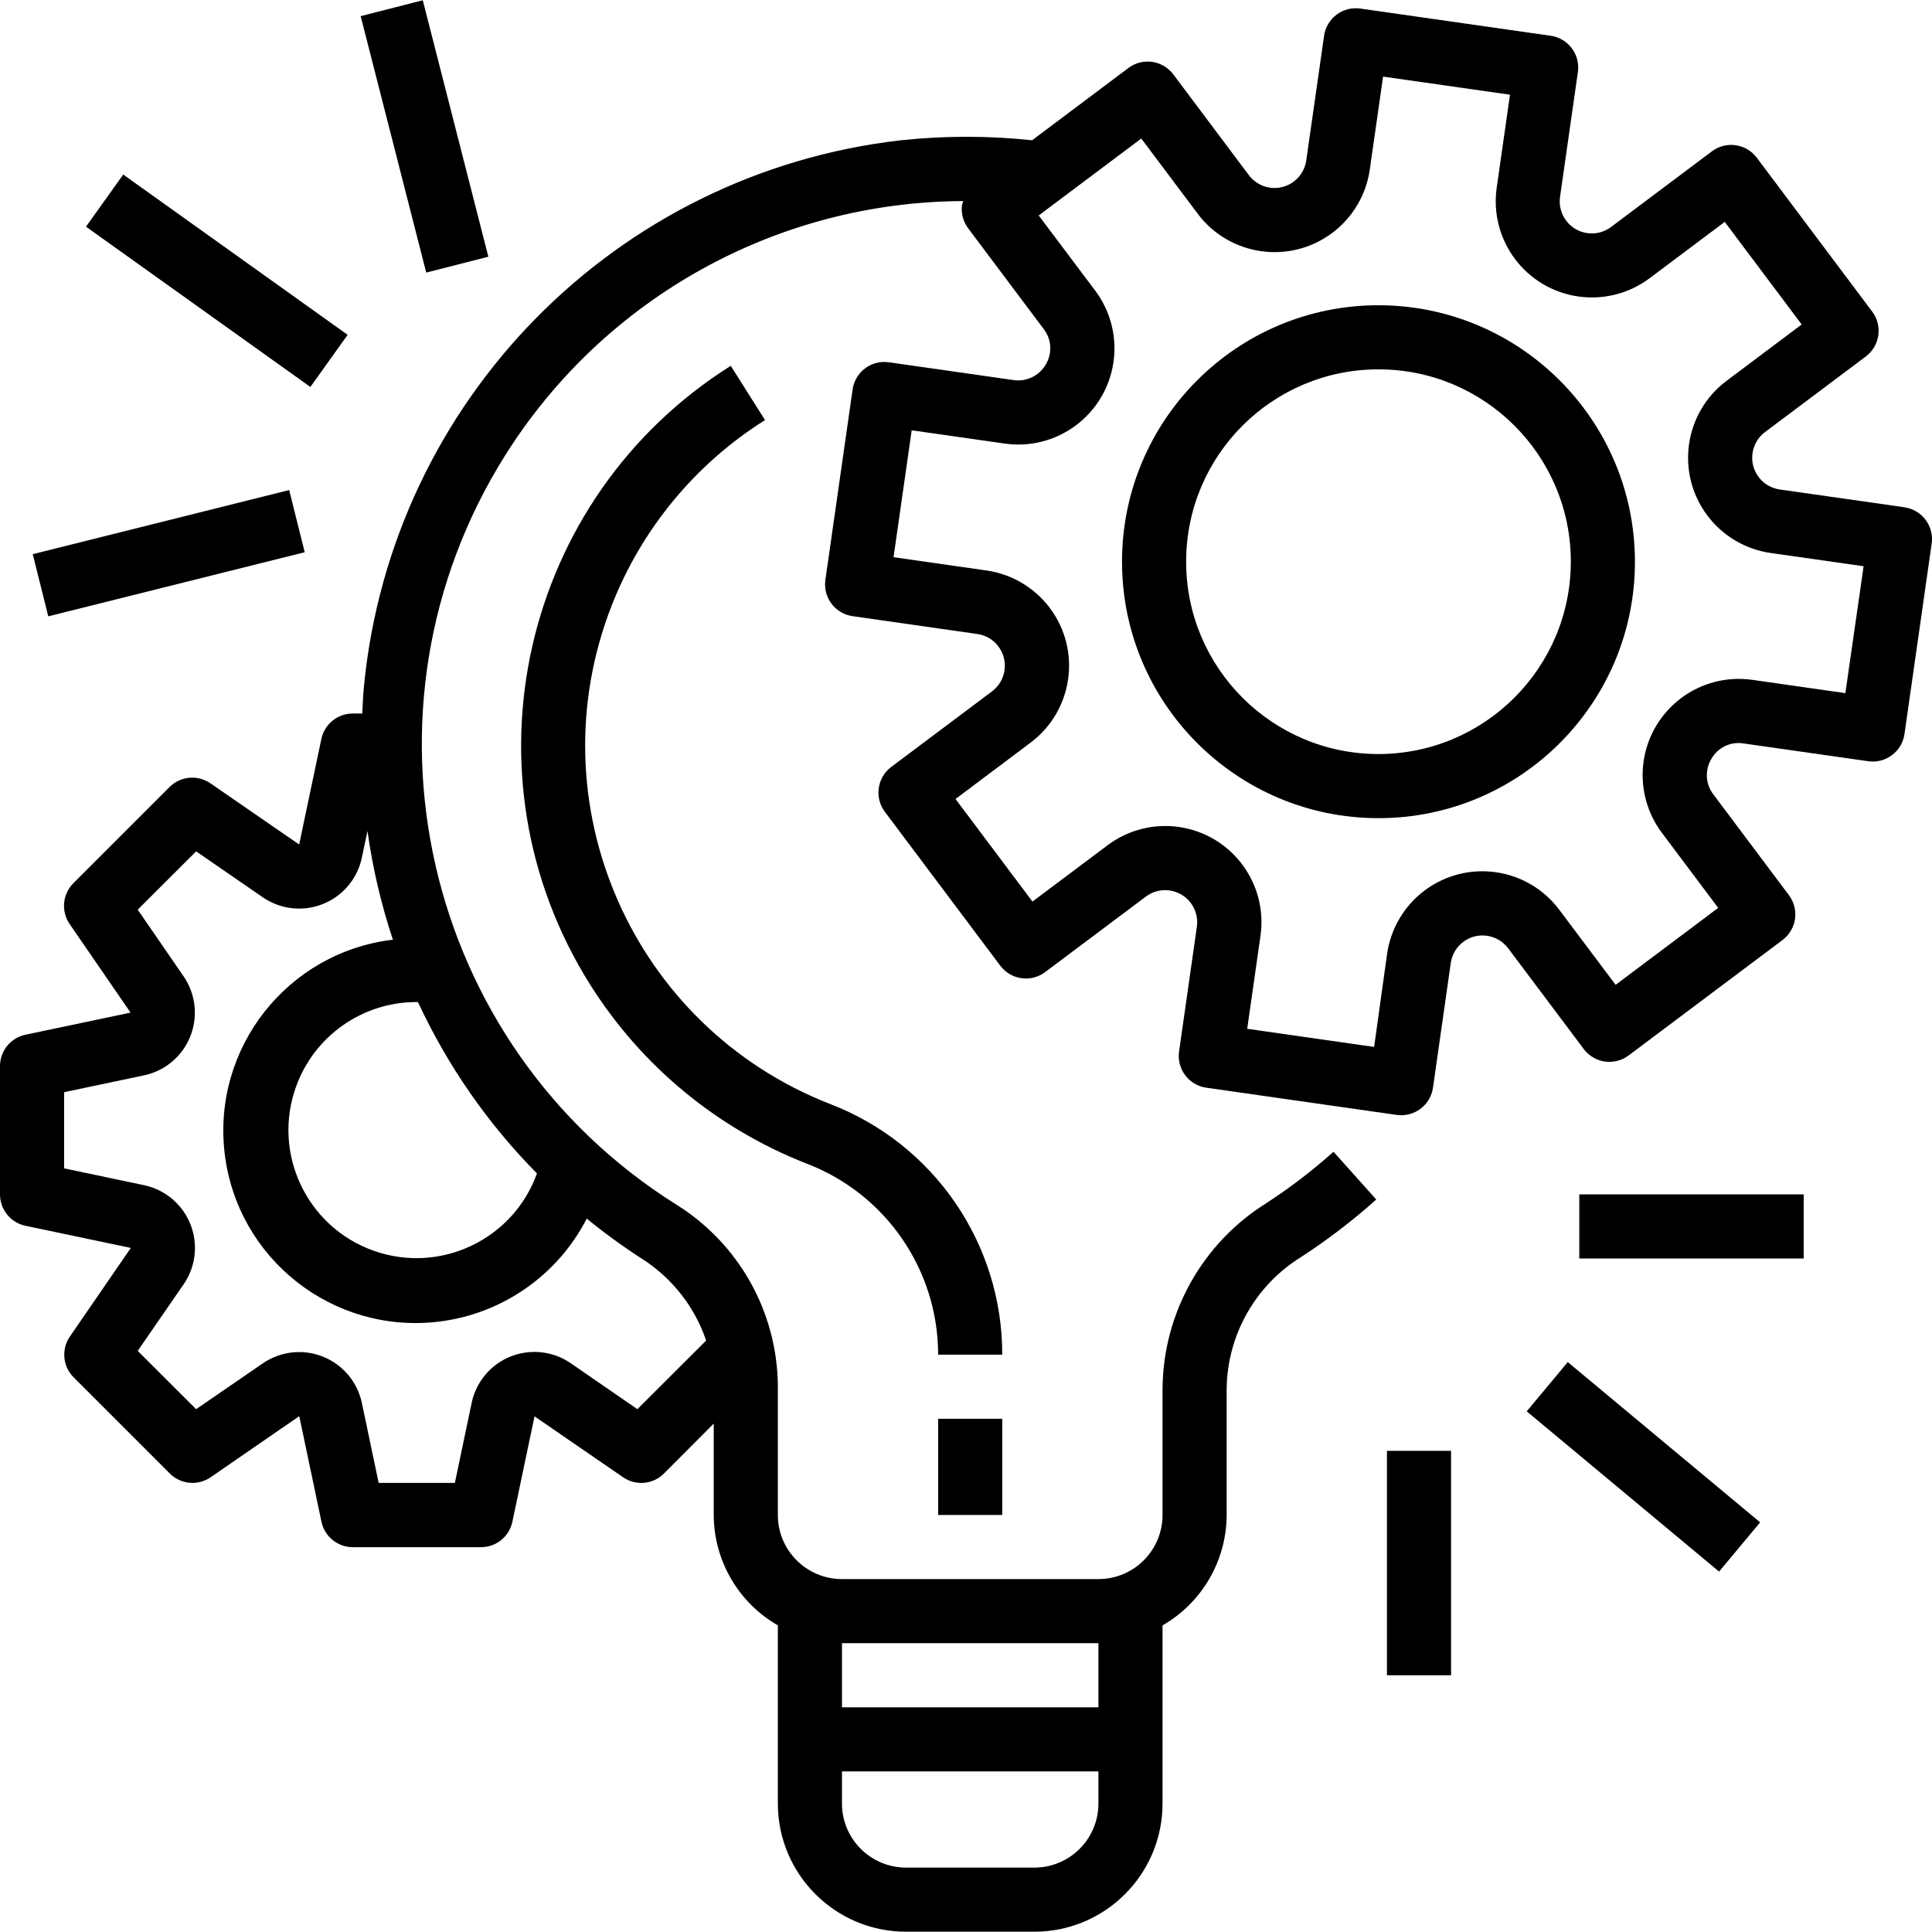
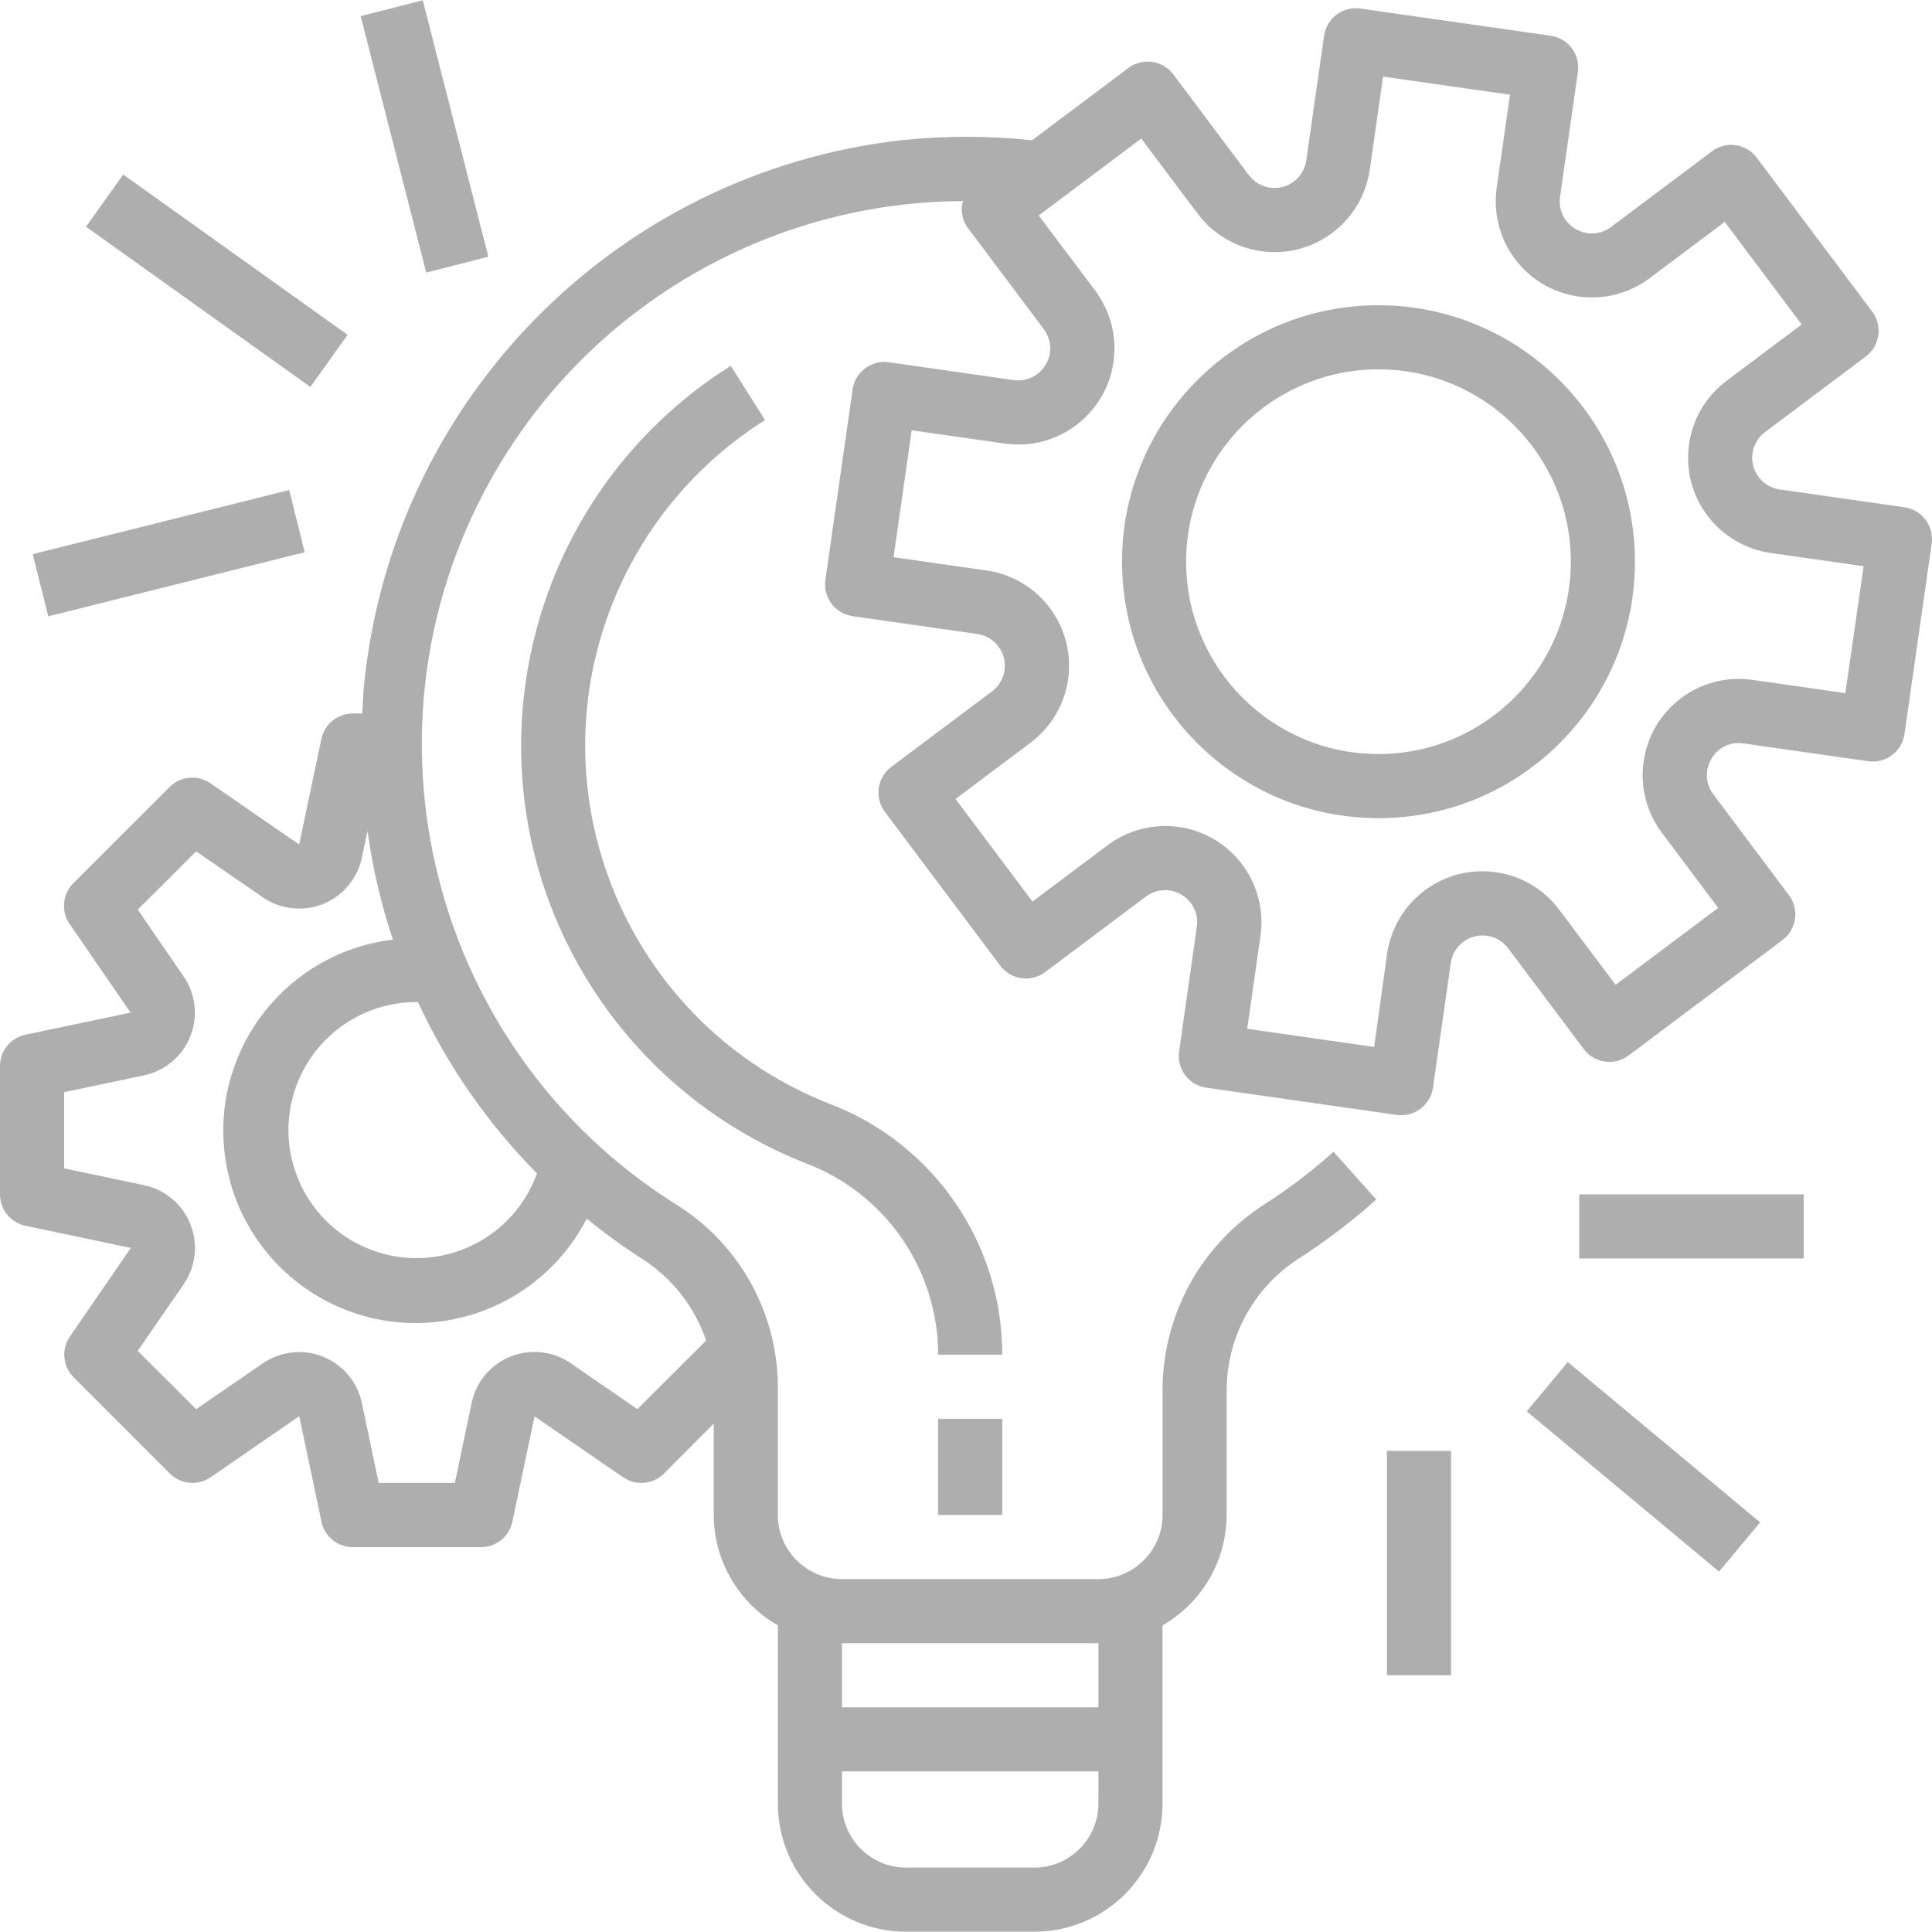
<svg xmlns="http://www.w3.org/2000/svg" version="1.1" id="Capa_1" x="0px" y="0px" viewBox="0 0 482.13 482.13" style="enable-background:new 0 0 482.13 482.13;" xml:space="preserve">
  <g>
    <g>
-       <path d="M475.266,126.603c-0.001,0-0.001,0-0.002,0l-0.016-0.016l-31.12-4.44c-4.374-0.623-7.415-4.674-6.792-9.048    c0.299-2.102,1.422-3.998,3.12-5.272l25.152-18.864c3.535-2.651,4.251-7.665,1.6-11.2l-28.8-38.4    c-2.651-3.535-7.665-4.251-11.2-1.6l-25.144,18.864c-3.52,2.671-8.538,1.983-11.209-1.537c-1.297-1.709-1.853-3.868-1.543-5.991    l4.448-31.12c0.627-4.374-2.41-8.427-6.783-9.055c-0.003,0-0.006-0.001-0.009-0.001L339.48,2.139    c-4.373-0.628-8.428,2.408-9.056,6.782c0,0.001,0,0.001,0,0.002l-4.448,31.12c-0.623,4.374-4.674,7.415-9.048,6.792    c-2.102-0.299-3.998-1.422-5.272-3.12L292.8,18.563c-2.651-3.535-7.665-4.251-11.2-1.6l-24.04,18.04    c-10.876-1.156-21.844-1.156-32.72,0C153.614,43.144,97.759,99.946,90.816,171.299c-0.216,2.264-0.296,4.512-0.408,6.76h-2.4    c-3.796,0.007-7.065,2.681-7.824,6.4l-5.528,26.288l-22.144-15.272c-3.178-2.193-7.47-1.802-10.2,0.928l-24,24    c-2.726,2.729-3.116,7.015-0.928,10.192l15.2,22.104l-26.296,5.528c-3.678,0.806-6.296,4.067-6.288,7.832v32    c-0.002,3.784,2.649,7.052,6.352,7.832l26.296,5.528l-15.2,22.104c-2.188,3.177-1.798,7.463,0.928,10.192l24,24    c2.73,2.73,7.022,3.121,10.2,0.928l22.104-15.24l5.528,26.296c0.759,3.719,4.028,6.393,7.824,6.4h32    c3.784,0.002,7.052-2.649,7.832-6.352l5.528-26.296l22.104,15.2c3.177,2.188,7.463,1.798,10.192-0.928l12.424-12.464v22.8    c0.036,11.381,6.133,21.88,16,27.552v44.448c0,17.673,14.327,32,32,32h32c17.673,0,32-14.327,32-32v-44.448    c9.867-5.672,15.964-16.171,16-27.552v-31.664c0.217-13.323,7.187-25.623,18.504-32.656c6.639-4.307,12.935-9.122,18.832-14.4    l-10.672-11.92c-5.275,4.728-10.911,9.037-16.856,12.888c-15.885,9.97-25.609,27.334-25.808,46.088v31.664c0,8.837-7.163,16-16,16    h-64c-8.837,0-16-7.163-16-16v-32.328c-0.185-18.399-9.756-35.428-25.376-45.152c-63.407-39.842-82.511-123.541-42.669-186.948    c24.72-39.341,67.862-63.286,114.325-63.452c-0.119,0.285-0.224,0.576-0.312,0.872c-0.297,2.1,0.253,4.233,1.528,5.928    l18.856,25.144c1.988,2.573,2.179,6.107,0.48,8.88c-1.636,2.79-4.799,4.312-8,3.848l-31.12-4.448    c-4.374-0.627-8.427,2.41-9.055,6.783c0,0.003-0.001,0.006-0.001,0.009l-6.792,47.512c-0.627,4.373,2.41,8.427,6.783,9.055    c0.003,0,0.006,0.001,0.009,0.001l31.12,4.448c4.374,0.623,7.415,4.674,6.792,9.048c-0.299,2.102-1.422,3.998-3.12,5.272    l-25.144,18.856c-3.535,2.651-4.251,7.665-1.6,11.2l28.8,38.4c2.651,3.535,7.665,4.251,11.2,1.6l25.152-18.856    c3.538-2.646,8.552-1.923,11.198,1.616c1.266,1.693,1.811,3.819,1.514,5.912l-4.44,31.12c-0.628,4.373,2.408,8.428,6.782,9.056    c0.001,0,0.001,0,0.002,0l47.52,6.792c0.374,0.048,0.751,0.072,1.128,0.072c3.983,0.005,7.362-2.921,7.928-6.864l4.44-31.12    c0.623-4.374,4.674-7.415,9.048-6.792c2.102,0.299,3.998,1.422,5.272,3.12l18.864,25.144c2.651,3.535,7.665,4.251,11.2,1.6    l38.4-28.8c3.535-2.651,4.251-7.665,1.6-11.2l-18.856-25.144c-1.979-2.577-2.17-6.105-0.48-8.88c1.601-2.827,4.793-4.359,8-3.84    l31.12,4.44c4.373,0.628,8.428-2.409,9.056-6.782c0-0.001,0-0.001,0-0.002l6.784-47.52    C482.676,131.285,479.64,127.231,475.266,126.603z M210.112,410.059h64v16h-64V410.059z M210.112,442.059h64v8    c0,8.837-7.163,16-16,16h-32c-8.837,0-16-7.163-16-16V442.059z M146.424,304.099c4.368,3.572,8.932,6.898,13.672,9.96    c7.559,4.777,13.249,12.004,16.12,20.472l-17.16,17.128l-16.616-11.456c-7.276-5.014-17.239-3.18-22.254,4.096    c-1.202,1.745-2.046,3.711-2.482,5.784l-4.192,19.976H94.496l-4.192-19.944c-1.82-8.647-10.305-14.182-18.952-12.362    c-2.073,0.436-4.039,1.28-5.784,2.482l-16.624,11.424l-14.576-14.544l11.448-16.608c5.019-7.273,3.191-17.237-4.082-22.256    c-1.746-1.205-3.714-2.051-5.79-2.488L16,291.563v-19.008l19.944-4.2c8.644-1.833,14.166-10.326,12.333-18.971    c-0.435-2.051-1.268-3.996-2.453-5.725l-11.456-16.656l14.576-14.544l16.632,11.456c7.279,5.009,17.242,3.169,22.251-4.11    c1.2-1.743,2.042-3.707,2.477-5.778l1.4-6.656c1.282,9.218,3.405,18.298,6.344,27.128c-26.323,3.138-45.118,27.022-41.98,53.345    c3.138,26.323,27.022,45.118,53.345,41.98C125.259,327.934,139.13,318.293,146.424,304.099z M134,292.827    c-5.974,16.605-24.277,25.223-40.882,19.25c-16.605-5.974-25.223-24.277-19.25-40.882c4.57-12.703,16.631-21.164,30.131-21.136    c0.104,0,0.2,0,0.304,0C111.66,265.922,121.707,280.391,134,292.827z M460.512,172.971l-23.2-3.312    c-13.122-1.874-25.278,7.245-27.152,20.366c-0.9,6.301,0.74,12.702,4.56,17.794l14.056,18.744l-25.6,19.2l-14.064-18.736    c-7.952-10.605-22.995-12.756-33.599-4.804c-5.092,3.818-8.459,9.503-9.361,15.804l-3.24,23.232l-31.672-4.528l3.312-23.2    c1.879-13.121-7.235-25.281-20.356-27.159c-6.305-0.903-12.709,0.737-17.804,4.559l-18.744,14.056l-19.2-25.6l18.736-14.064    c10.605-7.952,12.756-22.995,4.804-33.599c-3.818-5.092-9.503-8.459-15.804-9.361l-23.2-3.312l4.528-31.672l23.2,3.312    c13.121,1.879,25.281-7.235,27.159-20.356c0.903-6.305-0.737-12.709-4.559-17.804l-14.104-18.76l25.6-19.2l14.064,18.744    c7.952,10.605,22.995,12.756,33.599,4.804c5.092-3.818,8.459-9.503,9.361-15.804l3.312-23.2l31.672,4.52l-3.312,23.2    c-1.874,13.122,7.244,25.278,20.366,27.152c6.301,0.9,12.702-0.74,17.794-4.56l18.744-14.056l19.2,25.6l-18.744,14.064    c-10.605,7.952-12.756,22.995-4.804,33.599c3.818,5.092,9.503,8.459,15.804,9.361l23.2,3.312L460.512,172.971z" />
+       <path style="fill:#aeaeae;" d="M475.266,126.603c-0.001,0-0.001,0-0.002,0l-0.016-0.016l-31.12-4.44c-4.374-0.623-7.415-4.674-6.792-9.048    c0.299-2.102,1.422-3.998,3.12-5.272l25.152-18.864c3.535-2.651,4.251-7.665,1.6-11.2l-28.8-38.4    c-2.651-3.535-7.665-4.251-11.2-1.6l-25.144,18.864c-3.52,2.671-8.538,1.983-11.209-1.537c-1.297-1.709-1.853-3.868-1.543-5.991    l4.448-31.12c0.627-4.374-2.41-8.427-6.783-9.055c-0.003,0-0.006-0.001-0.009-0.001L339.48,2.139    c-4.373-0.628-8.428,2.408-9.056,6.782c0,0.001,0,0.001,0,0.002l-4.448,31.12c-0.623,4.374-4.674,7.415-9.048,6.792    c-2.102-0.299-3.998-1.422-5.272-3.12L292.8,18.563c-2.651-3.535-7.665-4.251-11.2-1.6l-24.04,18.04    c-10.876-1.156-21.844-1.156-32.72,0C153.614,43.144,97.759,99.946,90.816,171.299c-0.216,2.264-0.296,4.512-0.408,6.76h-2.4    c-3.796,0.007-7.065,2.681-7.824,6.4l-5.528,26.288l-22.144-15.272c-3.178-2.193-7.47-1.802-10.2,0.928l-24,24    c-2.726,2.729-3.116,7.015-0.928,10.192l15.2,22.104l-26.296,5.528c-3.678,0.806-6.296,4.067-6.288,7.832v32    c-0.002,3.784,2.649,7.052,6.352,7.832l26.296,5.528l-15.2,22.104c-2.188,3.177-1.798,7.463,0.928,10.192l24,24    c2.73,2.73,7.022,3.121,10.2,0.928l22.104-15.24l5.528,26.296c0.759,3.719,4.028,6.393,7.824,6.4h32    c3.784,0.002,7.052-2.649,7.832-6.352l5.528-26.296l22.104,15.2c3.177,2.188,7.463,1.798,10.192-0.928l12.424-12.464v22.8    c0.036,11.381,6.133,21.88,16,27.552v44.448c0,17.673,14.327,32,32,32h32c17.673,0,32-14.327,32-32v-44.448    c9.867-5.672,15.964-16.171,16-27.552v-31.664c0.217-13.323,7.187-25.623,18.504-32.656c6.639-4.307,12.935-9.122,18.832-14.4    l-10.672-11.92c-5.275,4.728-10.911,9.037-16.856,12.888c-15.885,9.97-25.609,27.334-25.808,46.088v31.664c0,8.837-7.163,16-16,16    h-64c-8.837,0-16-7.163-16-16v-32.328c-0.185-18.399-9.756-35.428-25.376-45.152c-63.407-39.842-82.511-123.541-42.669-186.948    c24.72-39.341,67.862-63.286,114.325-63.452c-0.119,0.285-0.224,0.576-0.312,0.872c-0.297,2.1,0.253,4.233,1.528,5.928    l18.856,25.144c1.988,2.573,2.179,6.107,0.48,8.88c-1.636,2.79-4.799,4.312-8,3.848l-31.12-4.448    c-4.374-0.627-8.427,2.41-9.055,6.783c0,0.003-0.001,0.006-0.001,0.009l-6.792,47.512c-0.627,4.373,2.41,8.427,6.783,9.055    c0.003,0,0.006,0.001,0.009,0.001l31.12,4.448c4.374,0.623,7.415,4.674,6.792,9.048c-0.299,2.102-1.422,3.998-3.12,5.272    l-25.144,18.856c-3.535,2.651-4.251,7.665-1.6,11.2l28.8,38.4c2.651,3.535,7.665,4.251,11.2,1.6l25.152-18.856    c3.538-2.646,8.552-1.923,11.198,1.616c1.266,1.693,1.811,3.819,1.514,5.912l-4.44,31.12c-0.628,4.373,2.408,8.428,6.782,9.056    c0.001,0,0.001,0,0.002,0l47.52,6.792c0.374,0.048,0.751,0.072,1.128,0.072c3.983,0.005,7.362-2.921,7.928-6.864l4.44-31.12    c0.623-4.374,4.674-7.415,9.048-6.792c2.102,0.299,3.998,1.422,5.272,3.12l18.864,25.144c2.651,3.535,7.665,4.251,11.2,1.6    l38.4-28.8c3.535-2.651,4.251-7.665,1.6-11.2l-18.856-25.144c-1.979-2.577-2.17-6.105-0.48-8.88c1.601-2.827,4.793-4.359,8-3.84    l31.12,4.44c4.373,0.628,8.428-2.409,9.056-6.782c0-0.001,0-0.001,0-0.002l6.784-47.52    C482.676,131.285,479.64,127.231,475.266,126.603z M210.112,410.059h64v16h-64V410.059z M210.112,442.059h64v8    c0,8.837-7.163,16-16,16h-32c-8.837,0-16-7.163-16-16V442.059z M146.424,304.099c4.368,3.572,8.932,6.898,13.672,9.96    c7.559,4.777,13.249,12.004,16.12,20.472l-17.16,17.128l-16.616-11.456c-7.276-5.014-17.239-3.18-22.254,4.096    c-1.202,1.745-2.046,3.711-2.482,5.784l-4.192,19.976H94.496l-4.192-19.944c-1.82-8.647-10.305-14.182-18.952-12.362    c-2.073,0.436-4.039,1.28-5.784,2.482l-16.624,11.424l-14.576-14.544l11.448-16.608c5.019-7.273,3.191-17.237-4.082-22.256    c-1.746-1.205-3.714-2.051-5.79-2.488L16,291.563v-19.008l19.944-4.2c8.644-1.833,14.166-10.326,12.333-18.971    c-0.435-2.051-1.268-3.996-2.453-5.725l-11.456-16.656l14.576-14.544l16.632,11.456c7.279,5.009,17.242,3.169,22.251-4.11    c1.2-1.743,2.042-3.707,2.477-5.778l1.4-6.656c1.282,9.218,3.405,18.298,6.344,27.128c-26.323,3.138-45.118,27.022-41.98,53.345    c3.138,26.323,27.022,45.118,53.345,41.98C125.259,327.934,139.13,318.293,146.424,304.099z M134,292.827    c-5.974,16.605-24.277,25.223-40.882,19.25c-16.605-5.974-25.223-24.277-19.25-40.882c4.57-12.703,16.631-21.164,30.131-21.136    c0.104,0,0.2,0,0.304,0C111.66,265.922,121.707,280.391,134,292.827z M460.512,172.971l-23.2-3.312    c-13.122-1.874-25.278,7.245-27.152,20.366c-0.9,6.301,0.74,12.702,4.56,17.794l14.056,18.744l-25.6,19.2l-14.064-18.736    c-7.952-10.605-22.995-12.756-33.599-4.804c-5.092,3.818-8.459,9.503-9.361,15.804l-3.24,23.232l-31.672-4.528l3.312-23.2    c1.879-13.121-7.235-25.281-20.356-27.159c-6.305-0.903-12.709,0.737-17.804,4.559l-18.744,14.056l-19.2-25.6l18.736-14.064    c10.605-7.952,12.756-22.995,4.804-33.599c-3.818-5.092-9.503-8.459-15.804-9.361l-23.2-3.312l4.528-31.672l23.2,3.312    c13.121,1.879,25.281-7.235,27.159-20.356c0.903-6.305-0.737-12.709-4.559-17.804l-14.104-18.76l25.6-19.2l14.064,18.744    c7.952,10.605,22.995,12.756,33.599,4.804c5.092-3.818,8.459-9.503,9.361-15.804l3.312-23.2l31.672,4.52l-3.312,23.2    c-1.874,13.122,7.244,25.278,20.366,27.152c6.301,0.9,12.702-0.74,17.794-4.56l18.744-14.056l19.2,25.6l-18.744,14.064    c-10.605,7.952-12.756,22.995-4.804,33.599c3.818,5.092,9.503,8.459,15.804,9.361l23.2,3.312L460.512,172.971z" />
    </g>
  </g>
  <g>
    <g>
-       <path d="M344,76.171c-35.346,0-64,28.654-64,64c0,35.346,28.654,64,64,64c35.346,0,64-28.654,64-64    C407.96,104.841,379.33,76.21,344,76.171z M344,188.171c-26.51,0-48-21.49-48-48s21.49-48,48-48c26.51,0,48,21.49,48,48    C391.969,166.668,370.497,188.14,344,188.171z" />
+       <path style="fill:#aeaeae;" d="M344,76.171c-35.346,0-64,28.654-64,64c0,35.346,28.654,64,64,64c35.346,0,64-28.654,64-64    C407.96,104.841,379.33,76.21,344,76.171z M344,188.171c-26.51,0-48-21.49-48-48s21.49-48,48-48c26.51,0,48,21.49,48,48    C391.969,166.668,370.497,188.14,344,188.171z" />
    </g>
  </g>
  <g>
    <g>
-       <rect x="234.112" y="354.059" width="16" height="24" />
+       <rect style="fill:#aeaeae;" x="234.112" y="354.059" width="16" height="24" />
    </g>
  </g>
  <g>
    <g>
-       <path d="M207.12,275.491c-49.385-19.292-73.78-74.966-54.487-124.351c7.476-19.136,20.893-35.369,38.279-46.313l-8.552-13.536    c-52.336,32.971-68.035,102.126-35.064,154.462c12.769,20.269,31.701,35.91,54.016,44.626c19.752,7.568,32.795,26.528,32.8,47.68    h16C250.137,310.307,233.035,285.418,207.12,275.491z" />
+       <path style="fill:#aeaeae;" d="M207.12,275.491c-49.385-19.292-73.78-74.966-54.487-124.351c7.476-19.136,20.893-35.369,38.279-46.313l-8.552-13.536    c-52.336,32.971-68.035,102.126-35.064,154.462c12.769,20.269,31.701,35.91,54.016,44.626c19.752,7.568,32.795,26.528,32.8,47.68    h16C250.137,310.307,233.035,285.418,207.12,275.491z" />
    </g>
  </g>
  <g>
    <g>
-       <rect x="394.112" y="298.059" width="56" height="16" />
+       <rect style="fill:#aeaeae;" x="394.112" y="298.059" width="56" height="16" />
    </g>
  </g>
  <g>
    <g>
-       <rect x="402.113" y="334.822" transform="matrix(0.6401 -0.7683 0.7683 0.6401 -133.6437 446.8239)" width="16" height="62.48" />
+       <rect style="fill:#aeaeae;" x="402.113" y="334.822" transform="matrix(0.6401 -0.7683 0.7683 0.6401 -133.6437 446.8239)" width="16" height="62.48" />
    </g>
  </g>
  <g>
    <g>
-       <rect x="346.112" y="362.059" width="16" height="56" />
+       <rect style="fill:#aeaeae;" x="346.112" y="362.059" width="16" height="56" />
    </g>
  </g>
  <g>
    <g>
-       <rect x="9.128" y="130.058" transform="matrix(0.9701 -0.2425 0.2425 0.9701 -32.2251 14.3351)" width="65.968" height="15.992" />
+       <rect style="fill:#aeaeae;" x="9.128" y="130.058" transform="matrix(0.9701 -0.2425 0.2425 0.9701 -32.2251 14.3351)" width="65.968" height="15.992" />
    </g>
  </g>
  <g>
    <g>
-       <rect x="46.111" y="35.657" transform="matrix(0.5812 -0.8137 0.8137 0.5812 -34.3557 73.3688)" width="15.992" height="68.816" />
+       <rect style="fill:#aeaeae;" x="46.111" y="35.657" transform="matrix(0.5812 -0.8137 0.8137 0.5812 -34.3557 73.3688)" width="15.992" height="68.816" />
    </g>
  </g>
  <g>
    <g>
-       <rect x="97.938" y="1.024" transform="matrix(0.9688 -0.2477 0.2477 0.9688 -5.133 27.2971)" width="16" height="66.056" />
+       <rect style="fill:#aeaeae;" x="97.938" y="1.024" transform="matrix(0.9688 -0.2477 0.2477 0.9688 -5.133 27.2971)" width="16" height="66.056" />
    </g>
  </g>
  <g>
</g>
  <g>
</g>
  <g>
</g>
  <g>
</g>
  <g>
</g>
  <g>
</g>
  <g>
</g>
  <g>
</g>
  <g>
</g>
  <g>
</g>
  <g>
</g>
  <g>
</g>
  <g>
</g>
  <g>
</g>
  <g>
</g>
</svg>
